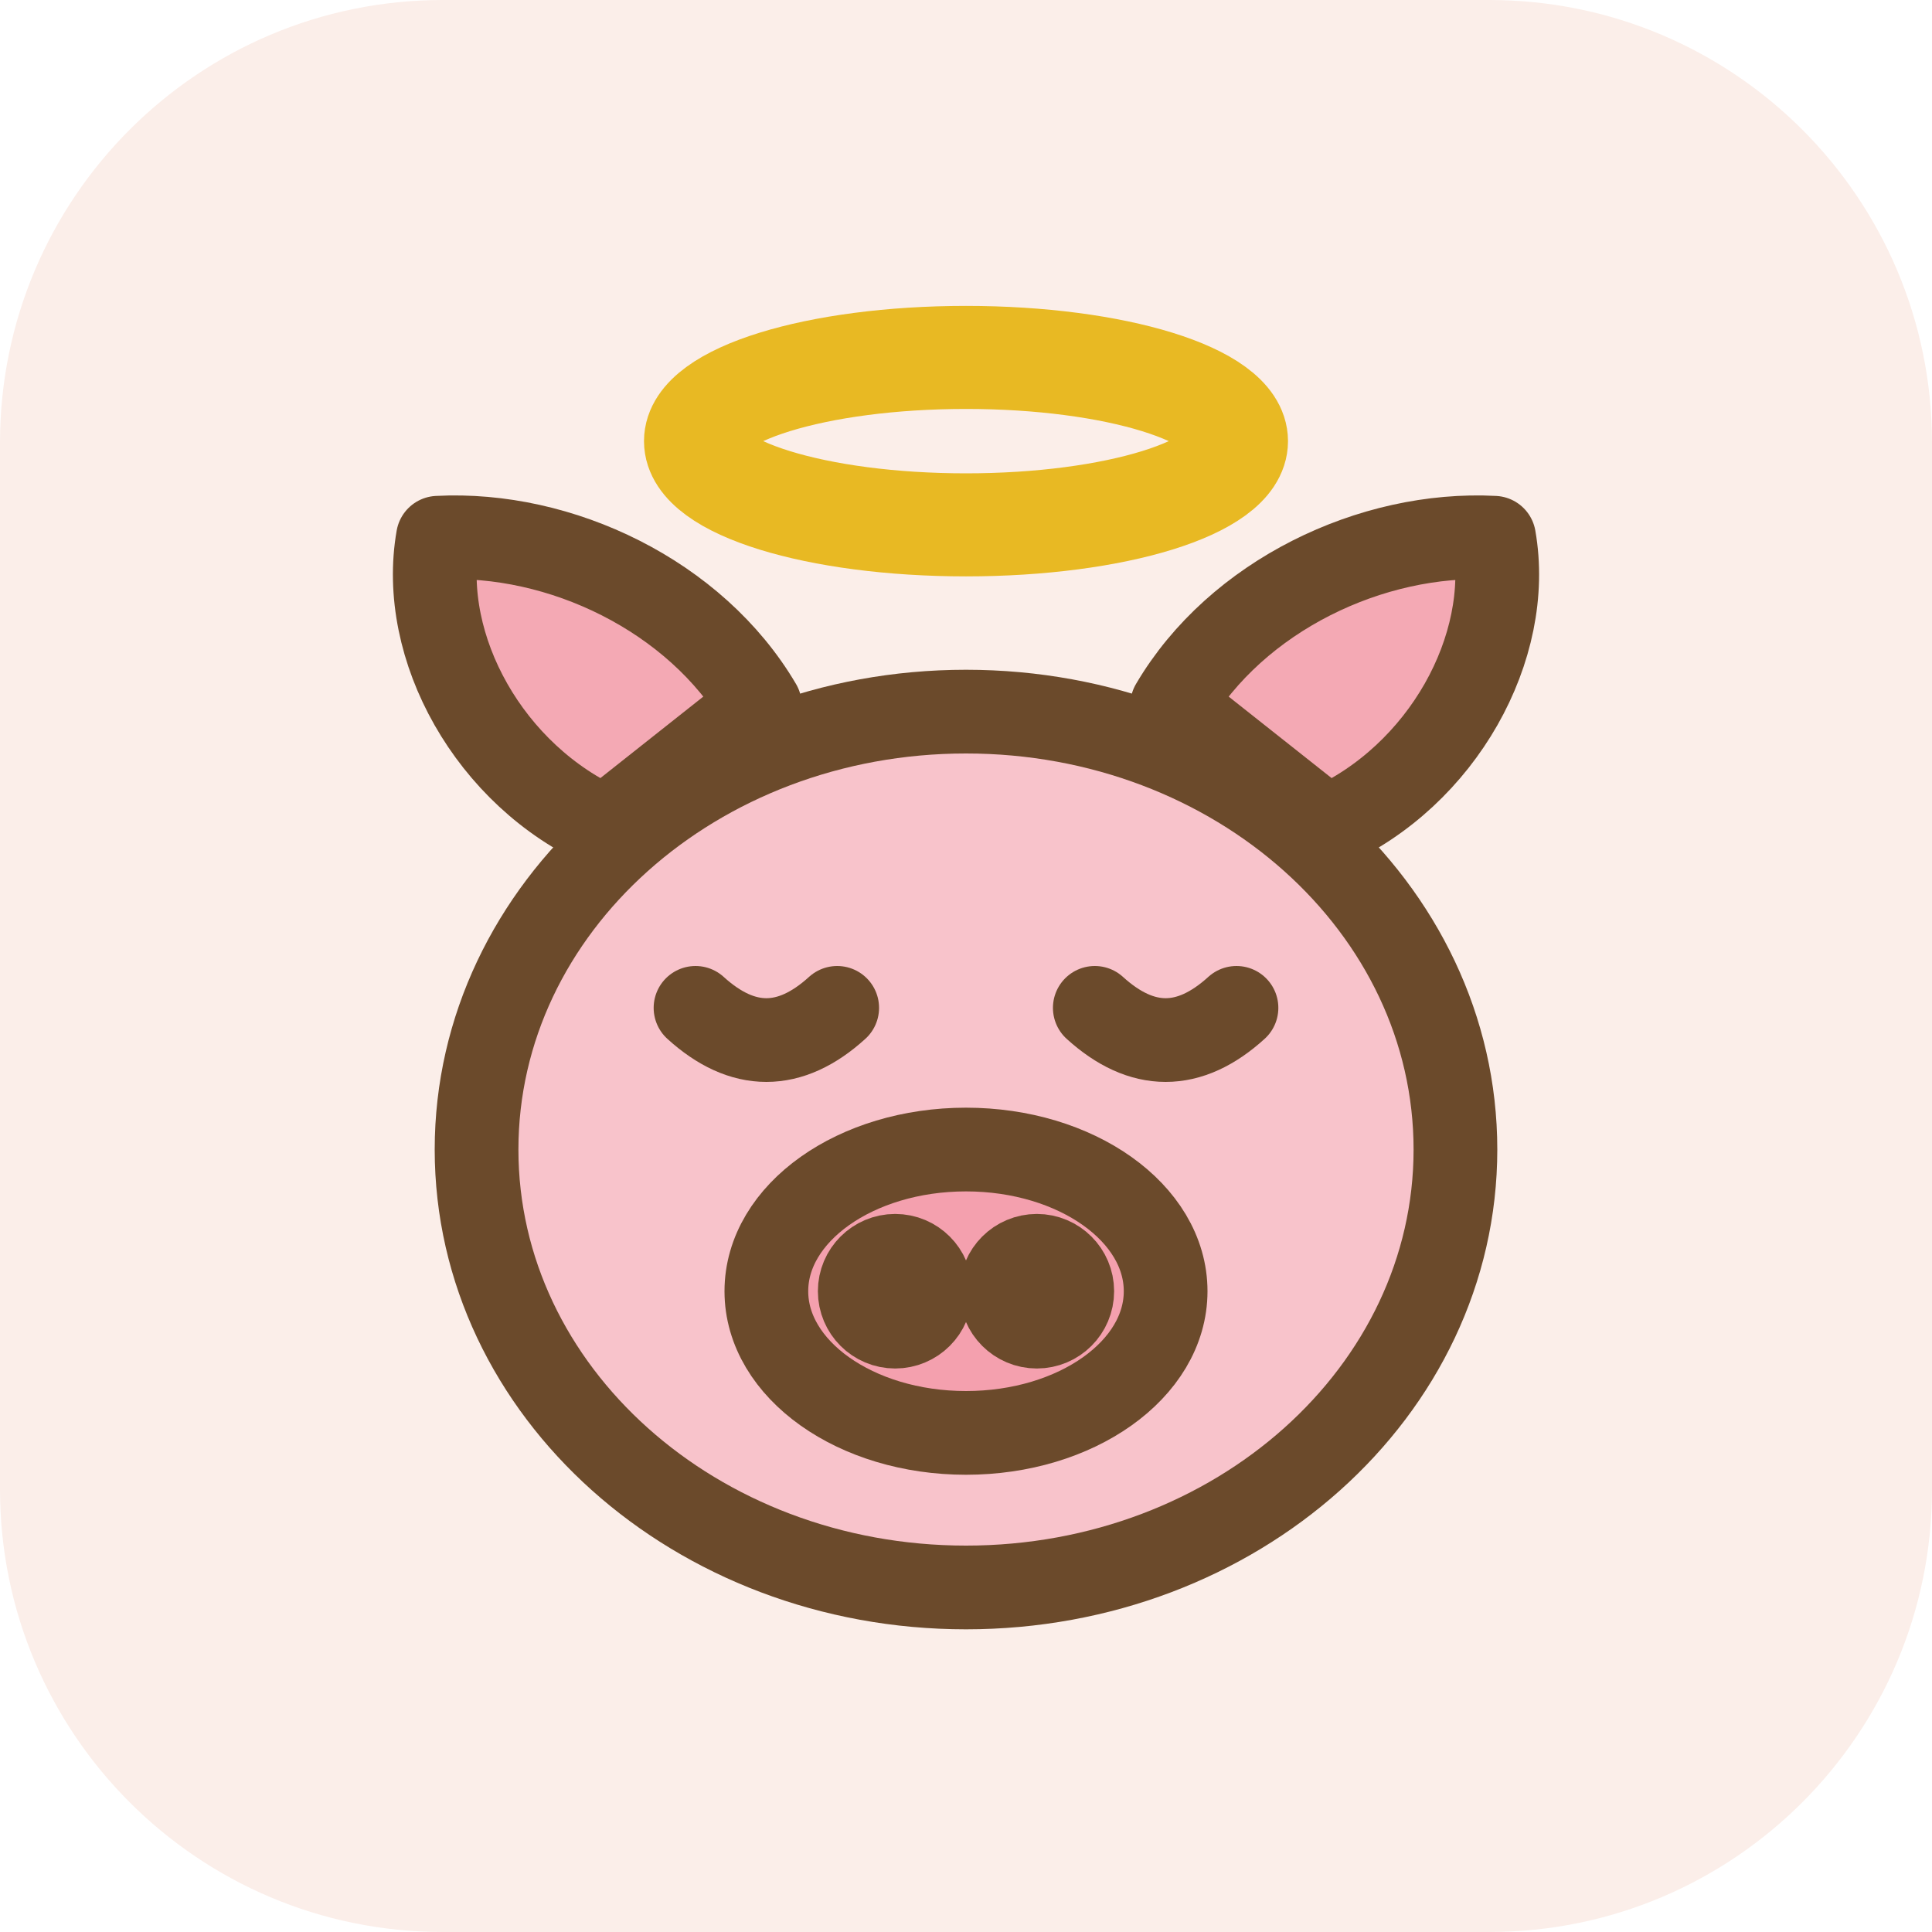
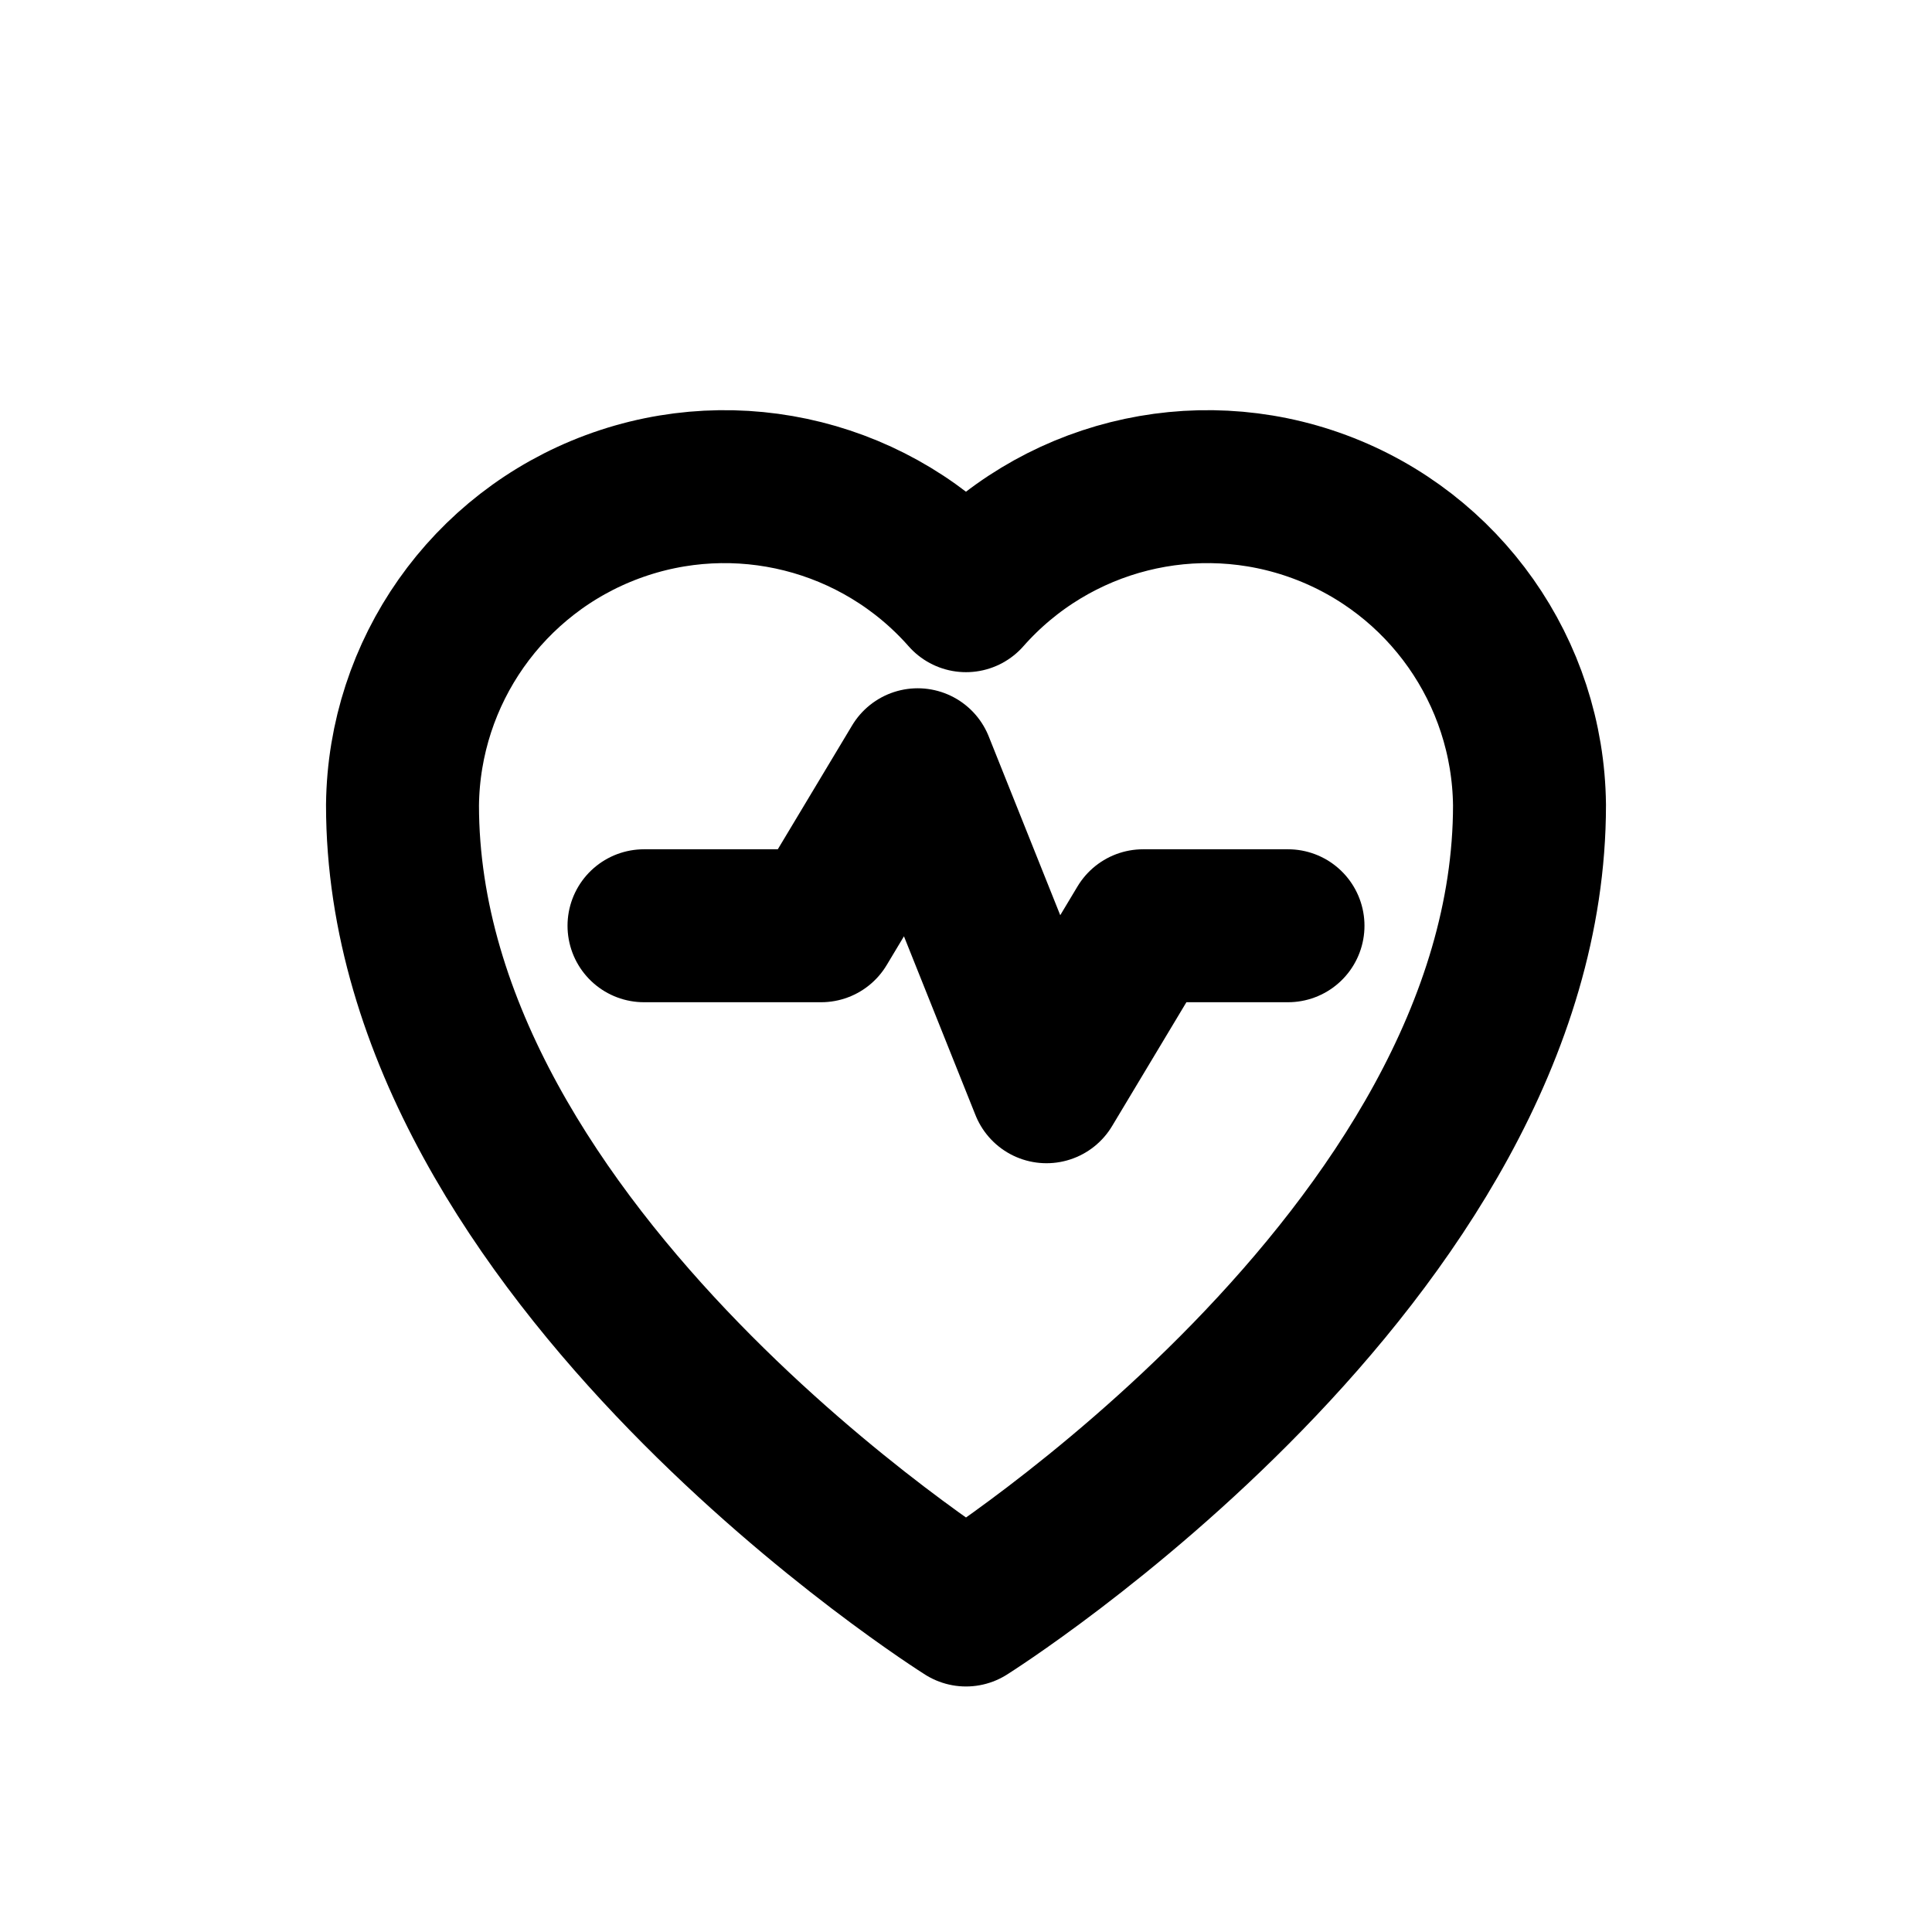
- <svg viewBox="0 0 24 24" data-tile="1">
-   <rect width="24" height="24" rx="5.5" fill="#fbeee9" />
-   <g transform="translate(2.4 2.6) scale(.8)" stroke="#6b4a2b" stroke-width="1.3" stroke-linejoin="round" stroke-linecap="round">
-     <ellipse cx="12" cy="3.6" rx="4.2" ry="1.3" fill="none" stroke="#e8b923" stroke-width="1.6" />
-     <path d="M6.4 9.6C4.6 8.8 3.5 6.8 3.8 5.1c1.9-.1 4 .9 5 2.6zM17.6 9.6c1.8-.8 2.9-2.8 2.6-4.5-1.9-.1-4 .9-5 2.6z" fill="#f4a9b4" />
-     <ellipse cx="12" cy="14.6" rx="7.6" ry="6.8" fill="#f8c3cb" />
-     <ellipse cx="12" cy="16.8" rx="3.1" ry="2.2" fill="#f4a0ae" />
-     <circle cx="10.9" cy="16.8" r=".55" fill="#6b4a2b" />
-     <circle cx="13.1" cy="16.8" r=".55" fill="#6b4a2b" />
-     <path d="M7.8 12.4q1.1 1 2.2 0M14 12.4q1.1 1 2.2 0" fill="none" />
-   </g>
+ <svg viewBox="0 0 24 24" fill="none" stroke="currentColor" stroke-width="1.9" stroke-linecap="round" stroke-linejoin="round">
+   <path d="M12 20s-7-4.4-7-10a4 4 0 0 1 7-2.6A4 4 0 0 1 19 10c0 5.6-7 10-7 10z" />
+   <path d="M8 11.5h2.2l1.2-2 1.6 4 1.2-2H16" />
</svg>
